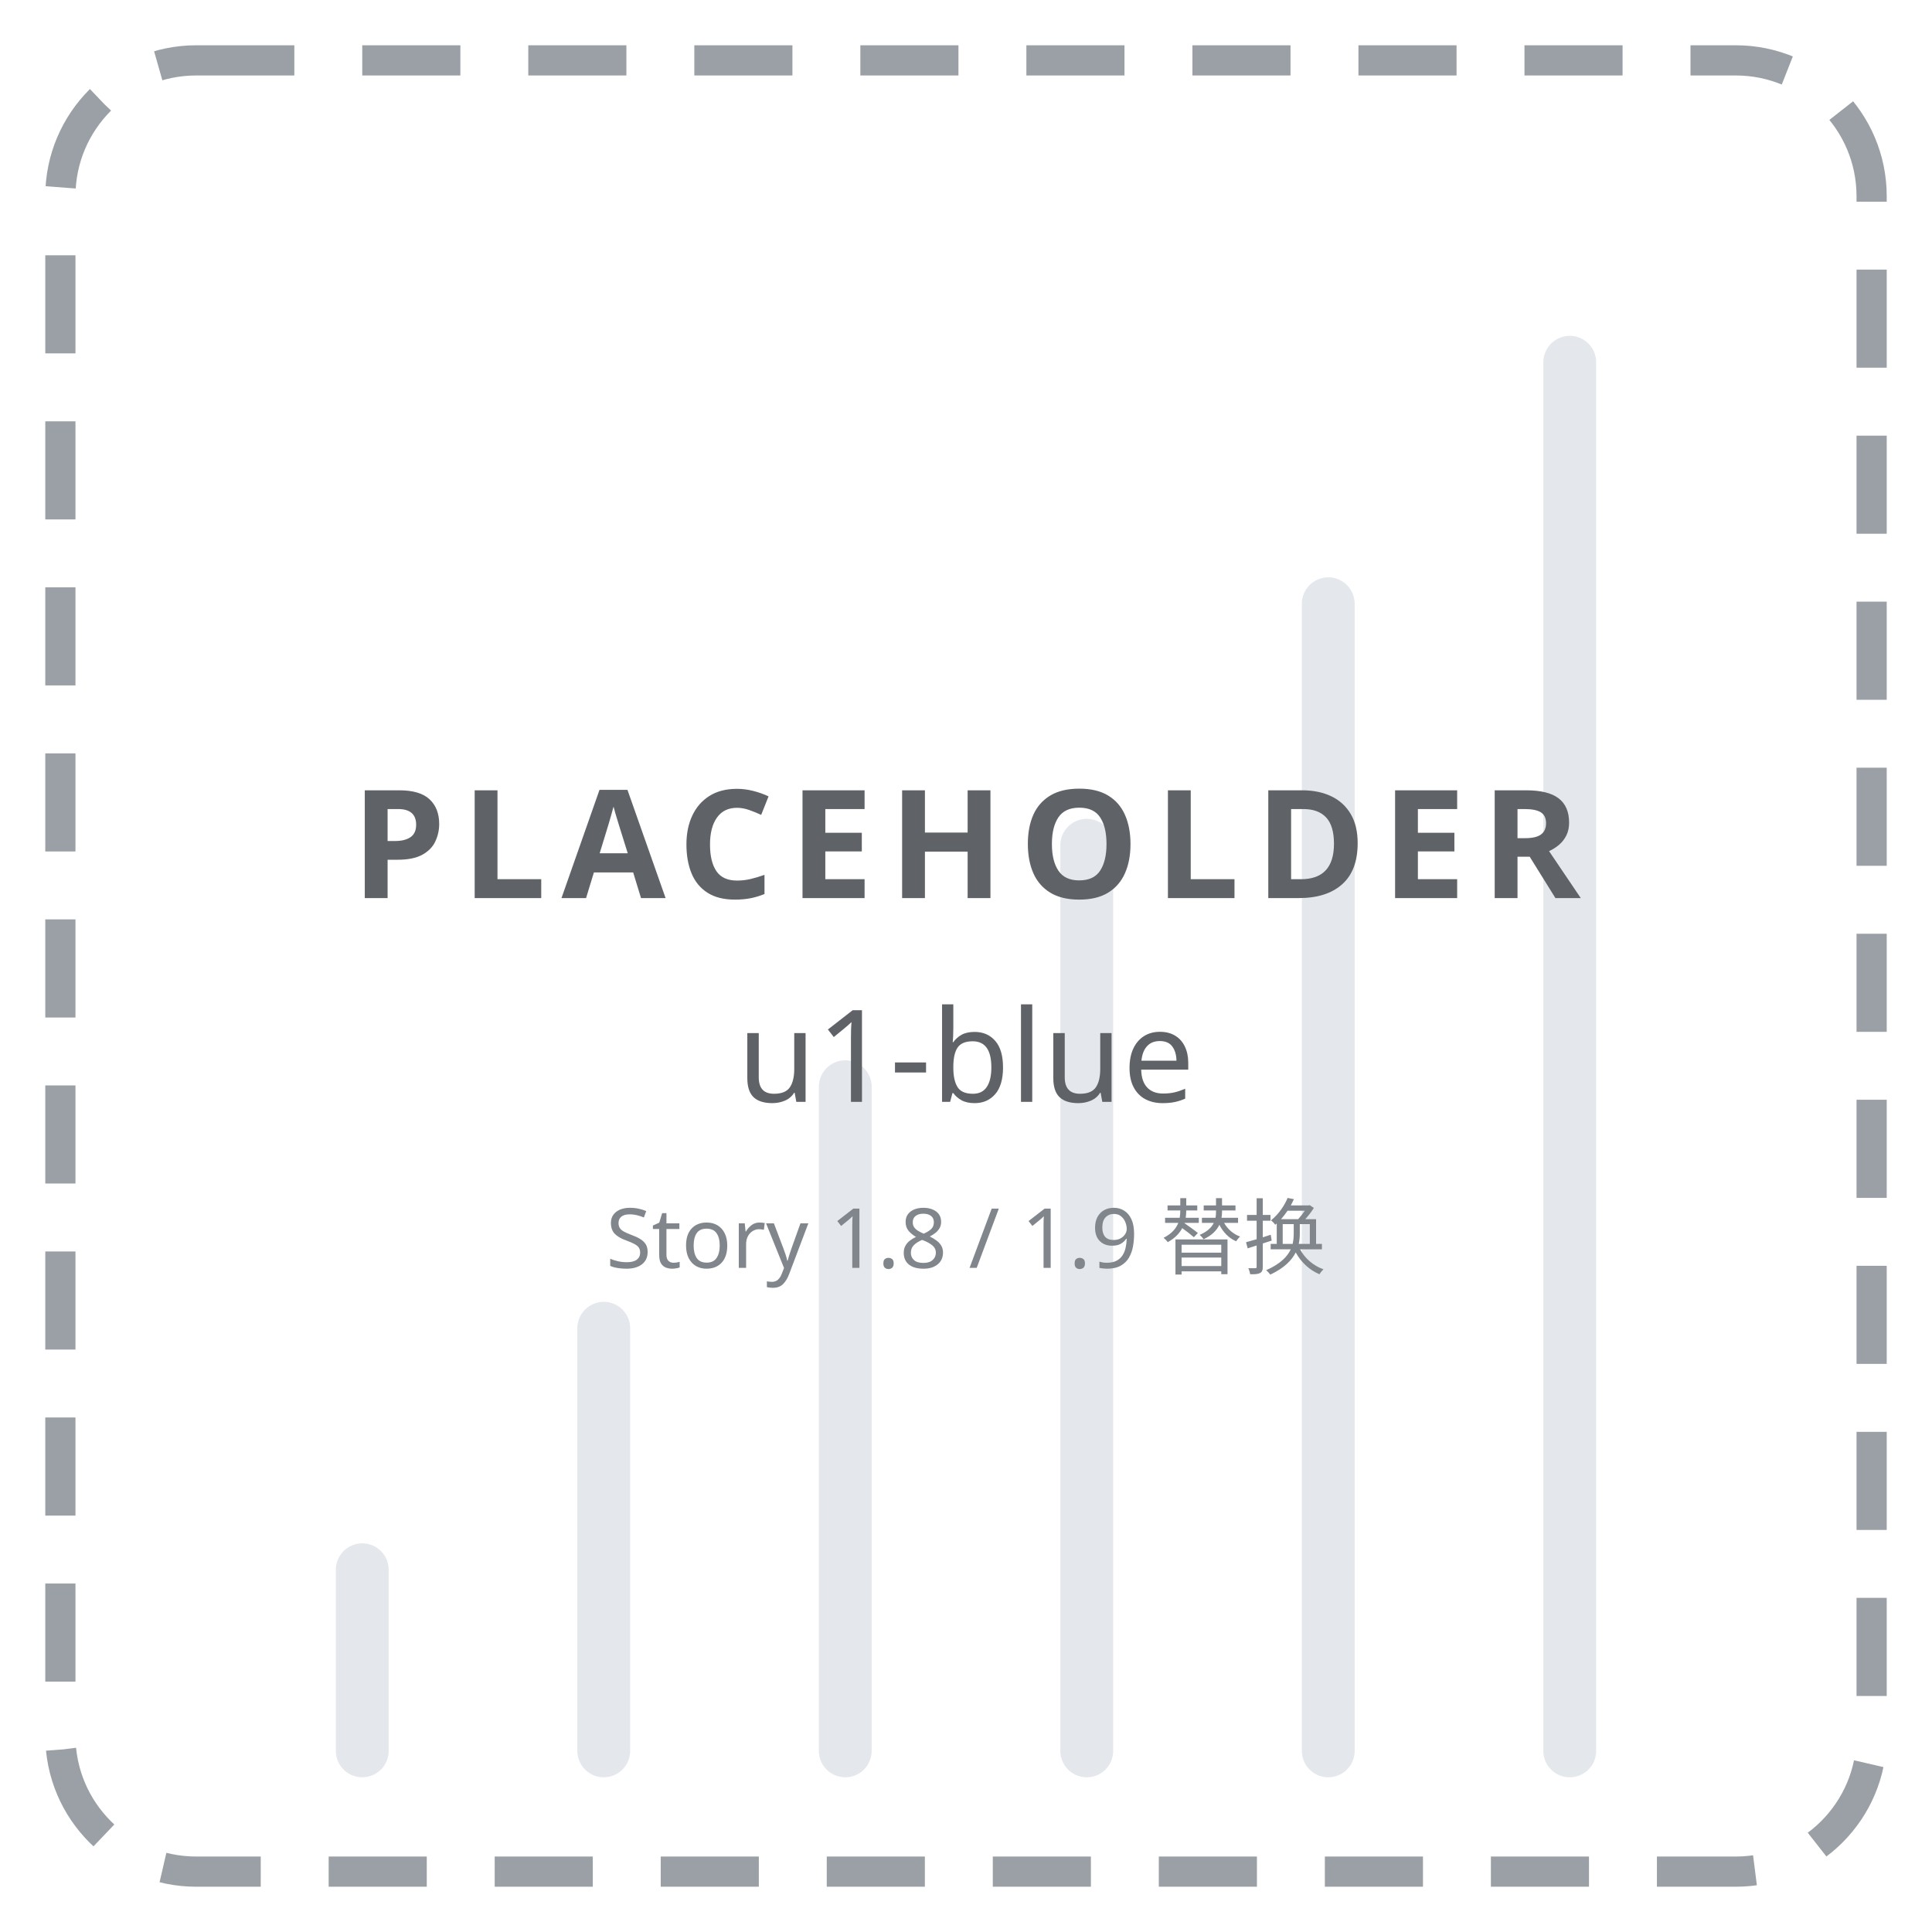
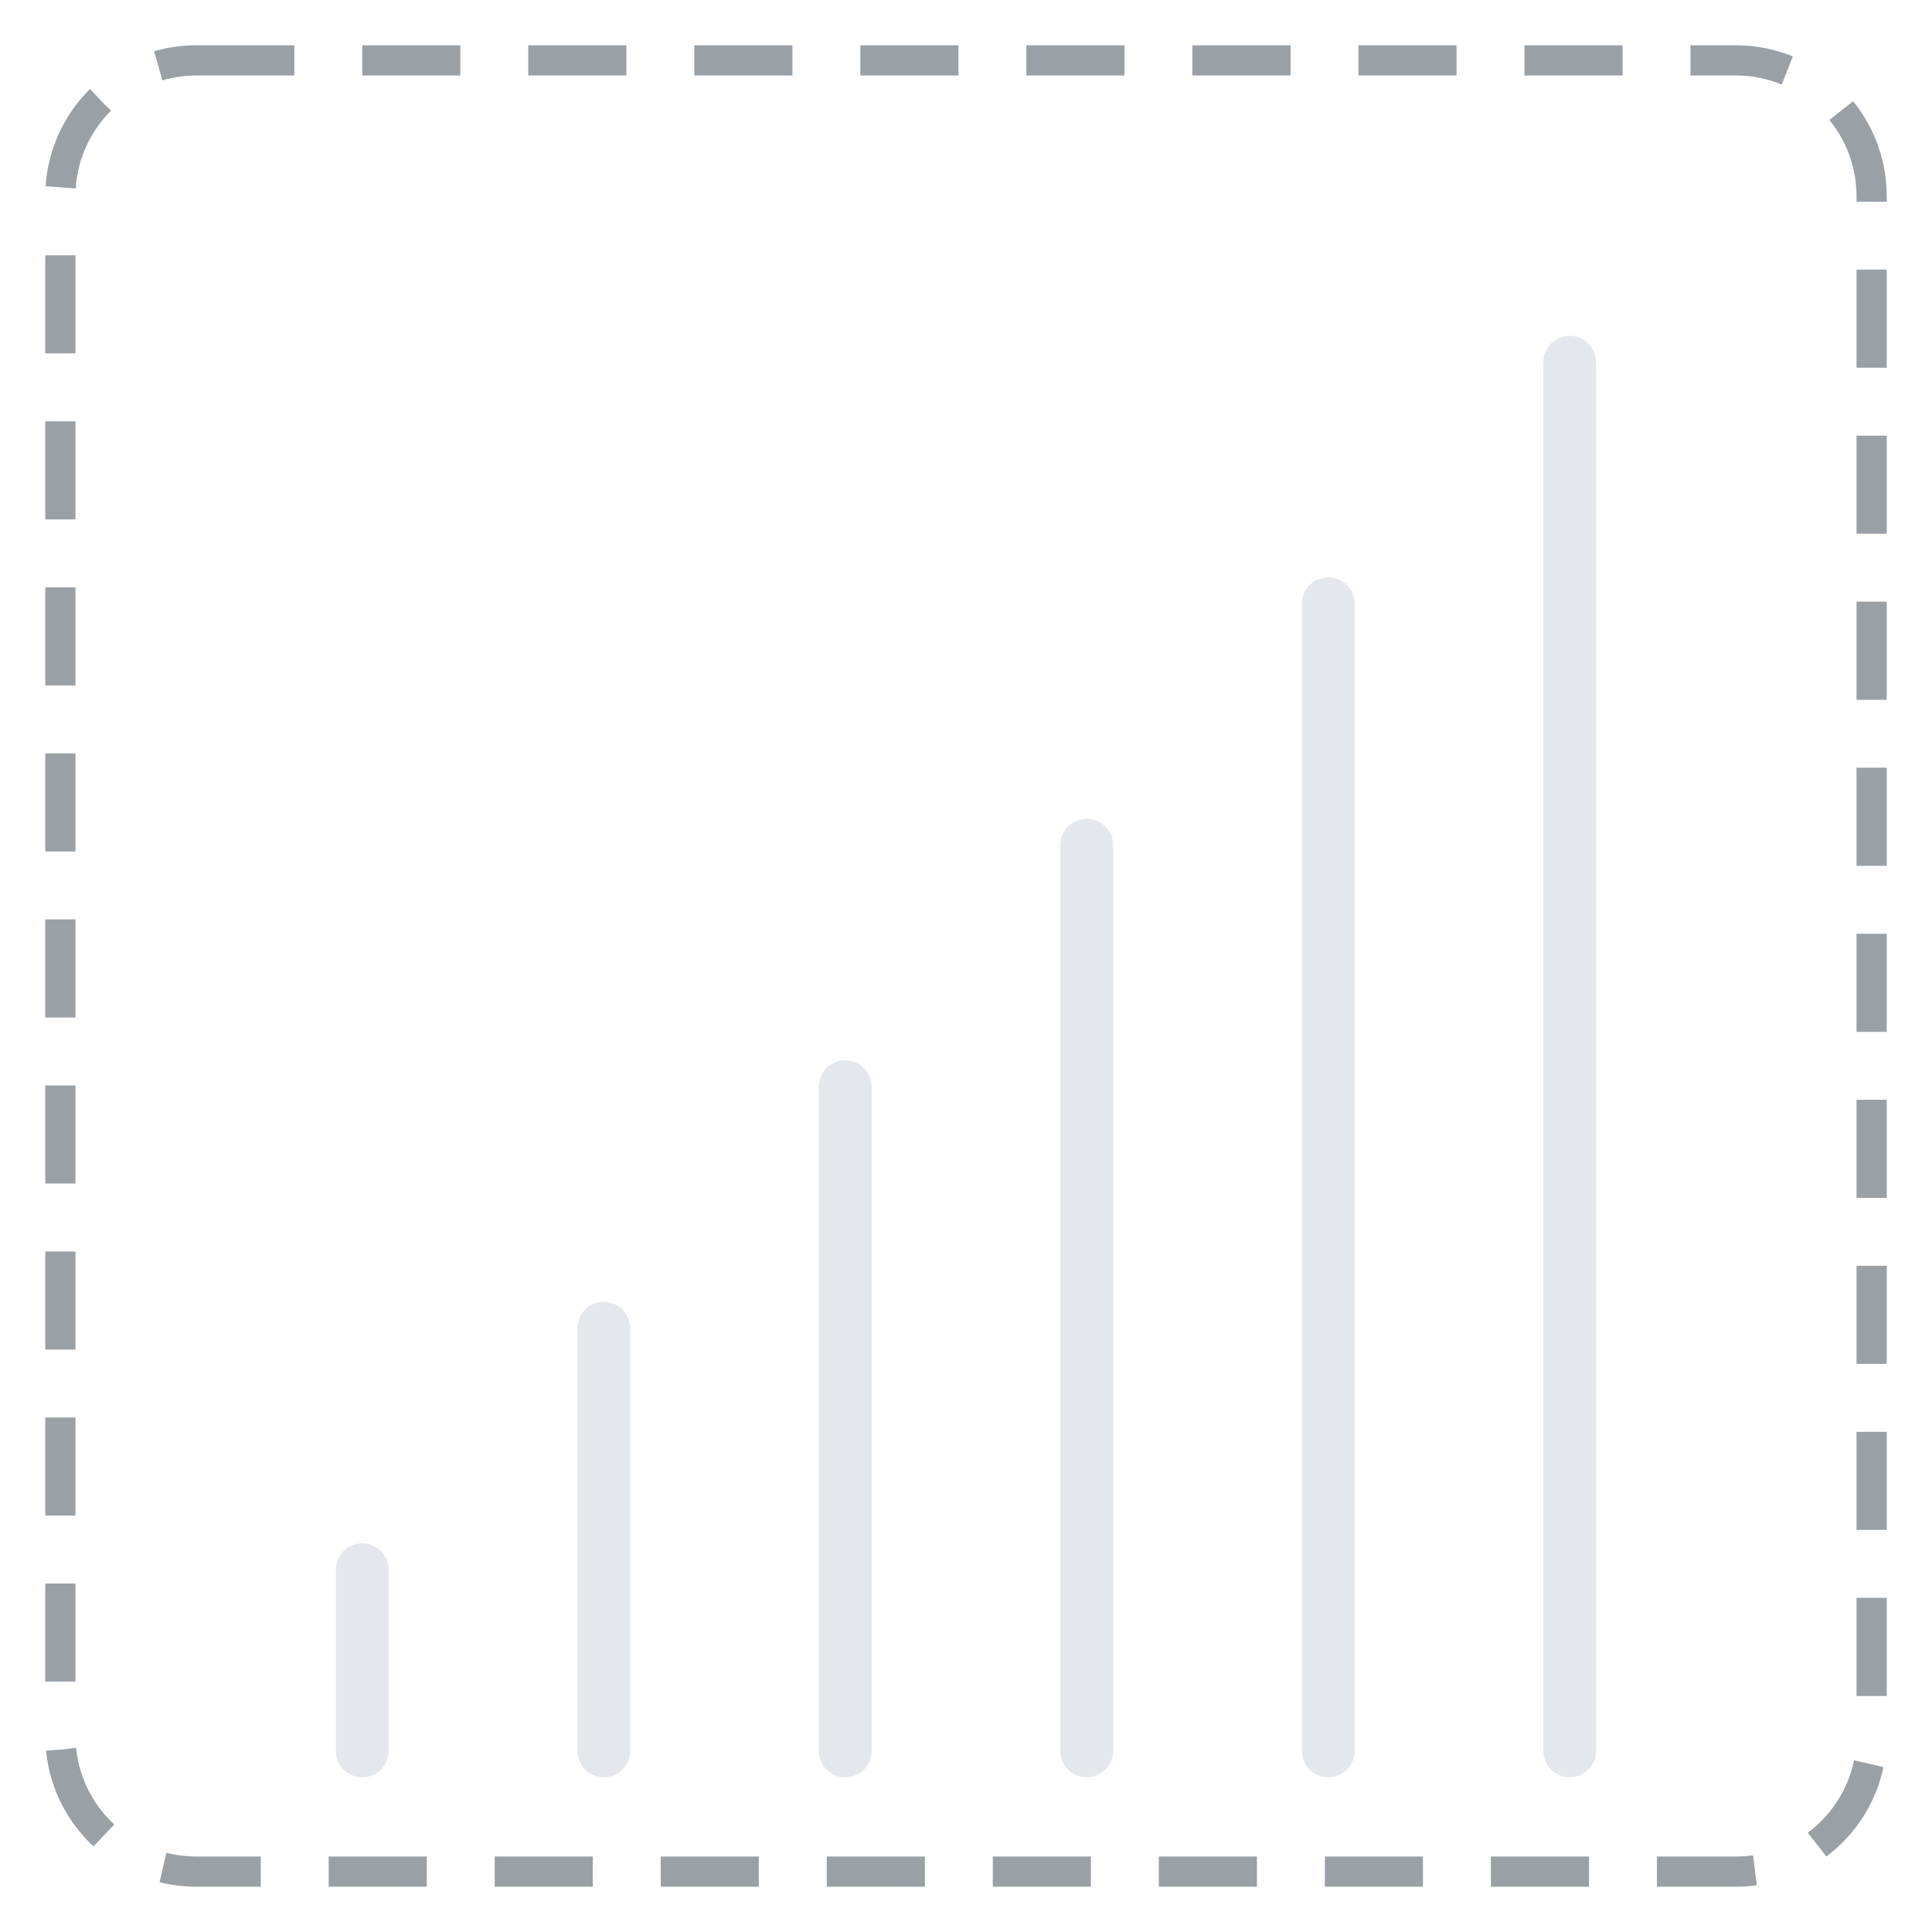
<svg xmlns="http://www.w3.org/2000/svg" viewBox="0 0 512 512" width="512" height="512" role="img" aria-label="占位图：u1-blue">
  <g stroke="#e4e7eb" stroke-width="14" stroke-linecap="round">
    <line x1="96" y1="416" x2="96" y2="464" />
    <line x1="160" y1="352" x2="160" y2="464" />
    <line x1="224" y1="288" x2="224" y2="464" />
    <line x1="288" y1="224" x2="288" y2="464" />
    <line x1="352" y1="160" x2="352" y2="464" />
    <line x1="416" y1="96" x2="416" y2="464" />
  </g>
  <rect x="16" y="16" width="480" height="480" rx="36" fill="none" stroke="#9aa0a6" stroke-width="8" stroke-dasharray="26 18" />
-   <text x="256" y="238" text-anchor="middle" font-family="system-ui, sans-serif" font-size="40" font-weight="700" fill="#5f6368" letter-spacing="4">PLACEHOLDER</text>
-   <text x="256" y="292" text-anchor="middle" font-family="system-ui, sans-serif" font-size="34" fill="#5f6368">u1-blue</text>
-   <text x="256" y="336" text-anchor="middle" font-family="system-ui, sans-serif" font-size="22" fill="#80868b">Story 1.8 / 1.9 替换</text>
</svg>
